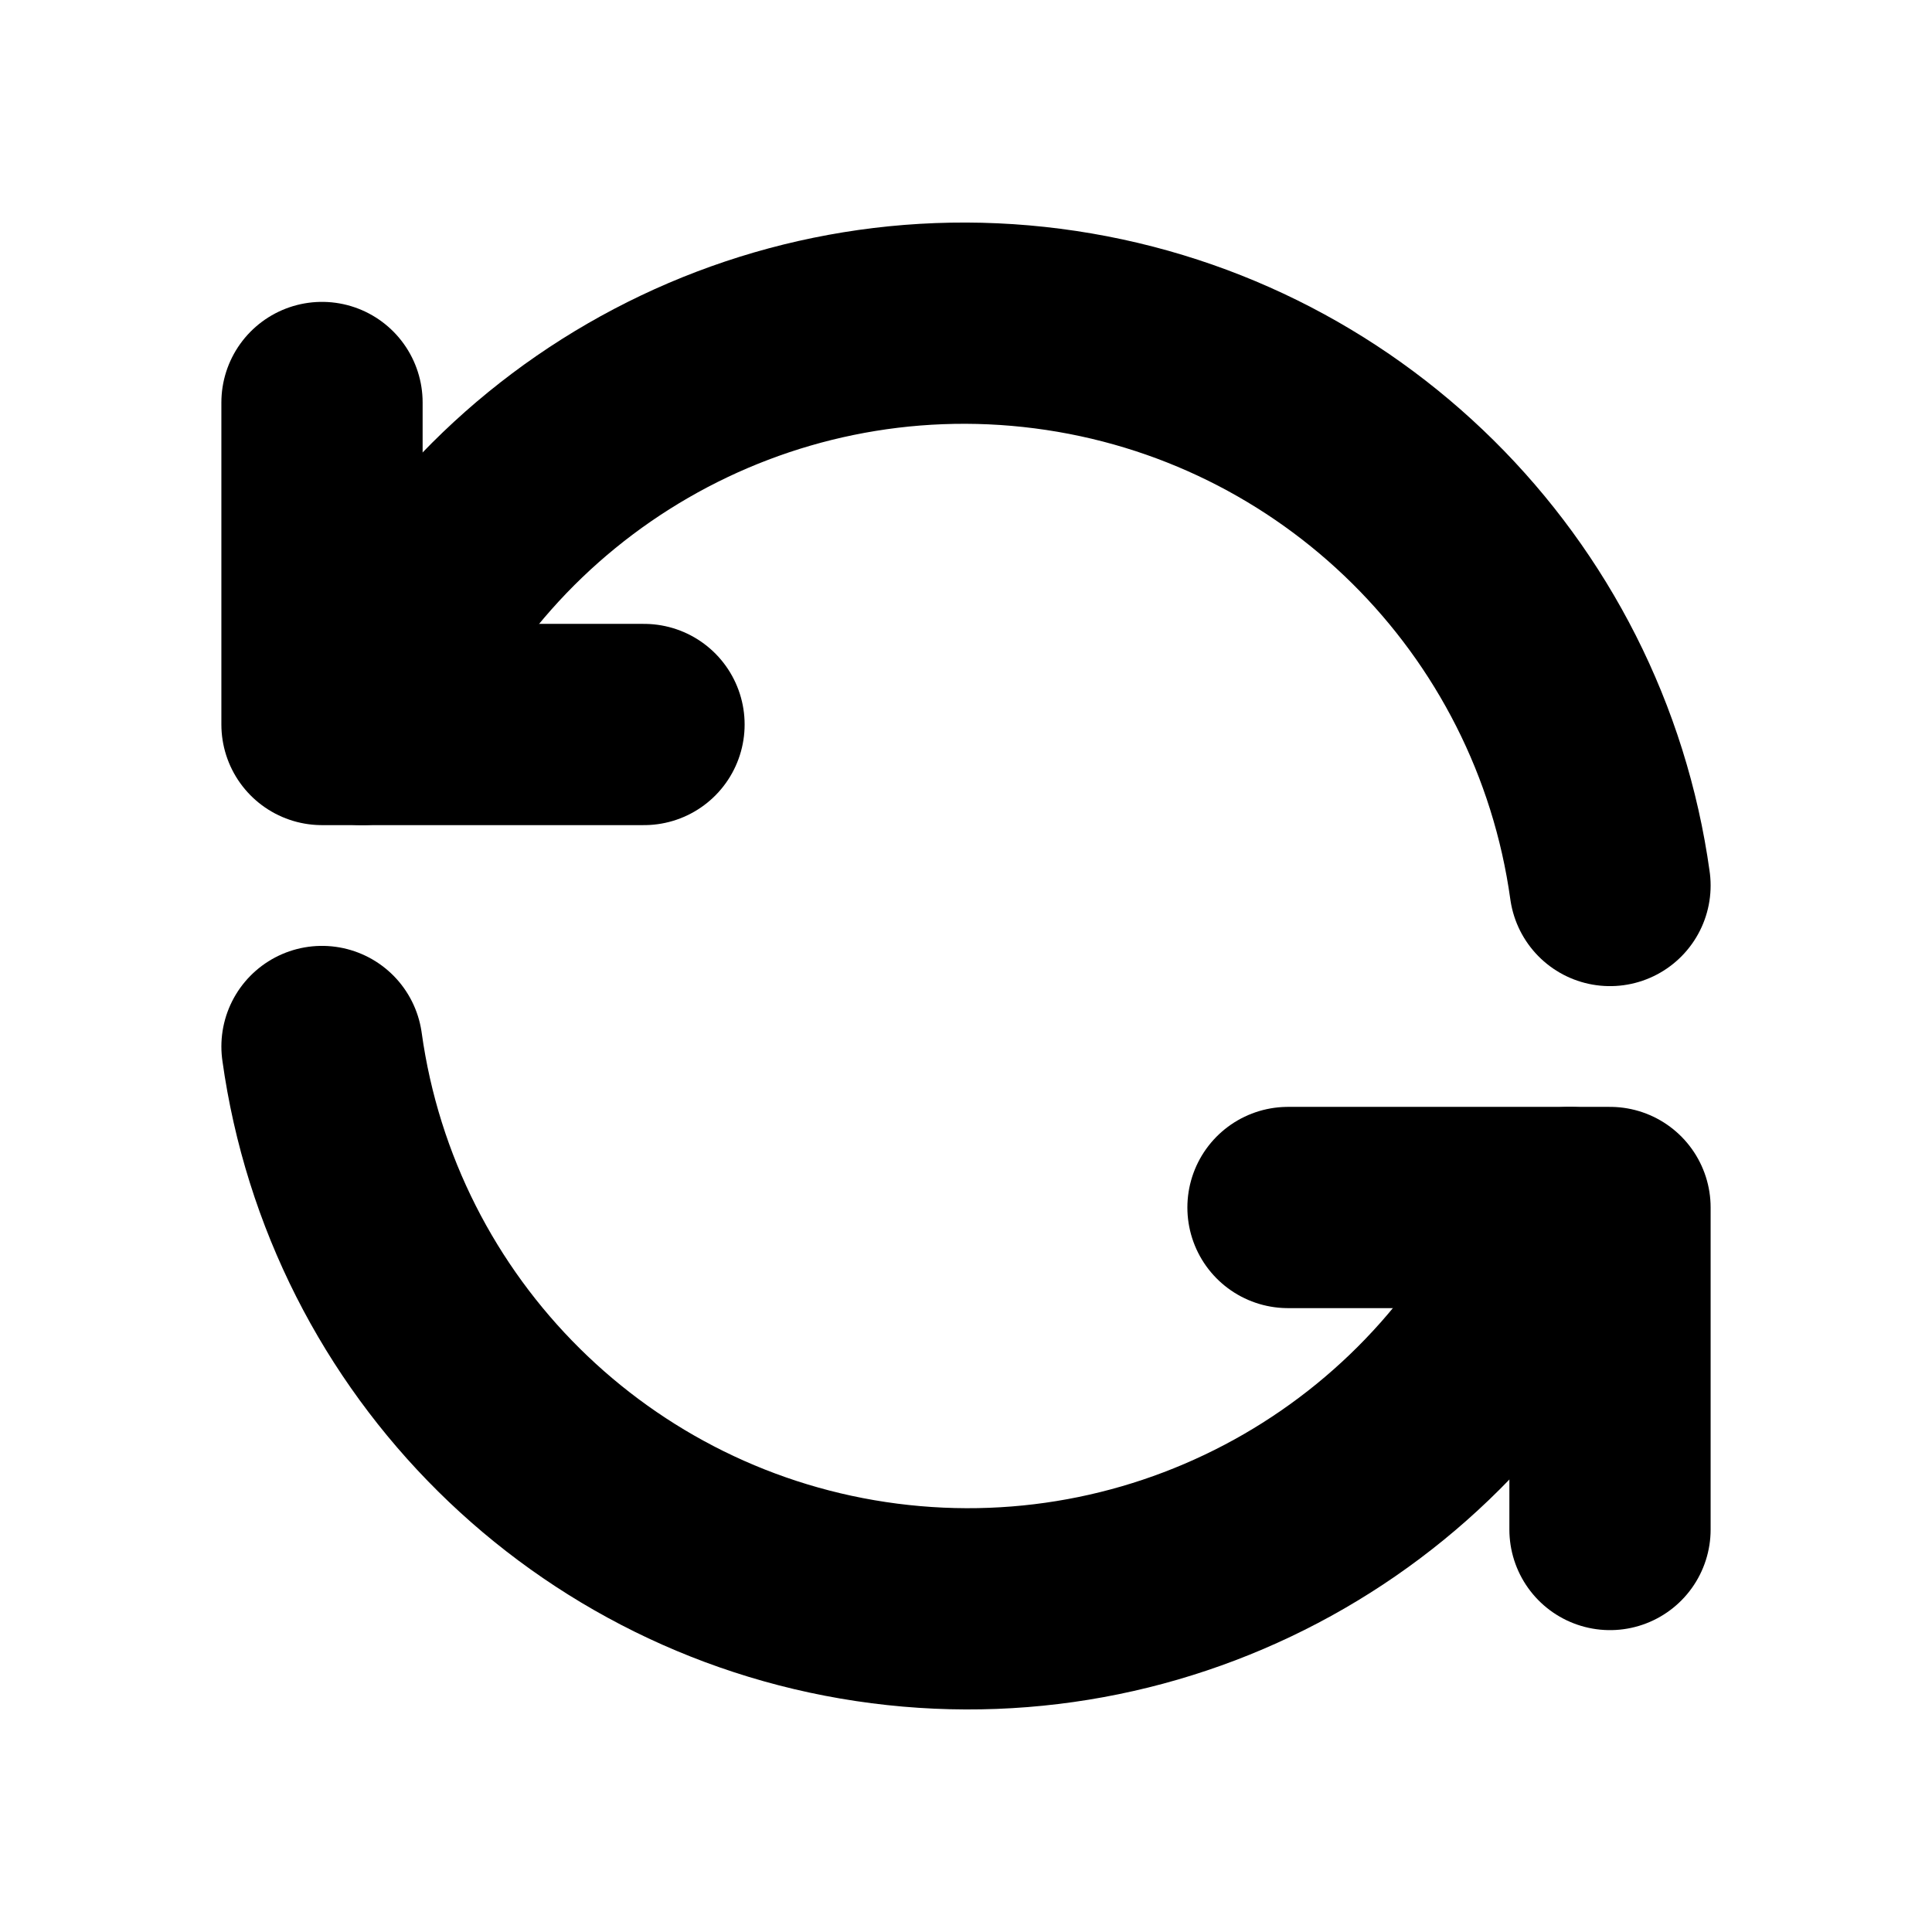
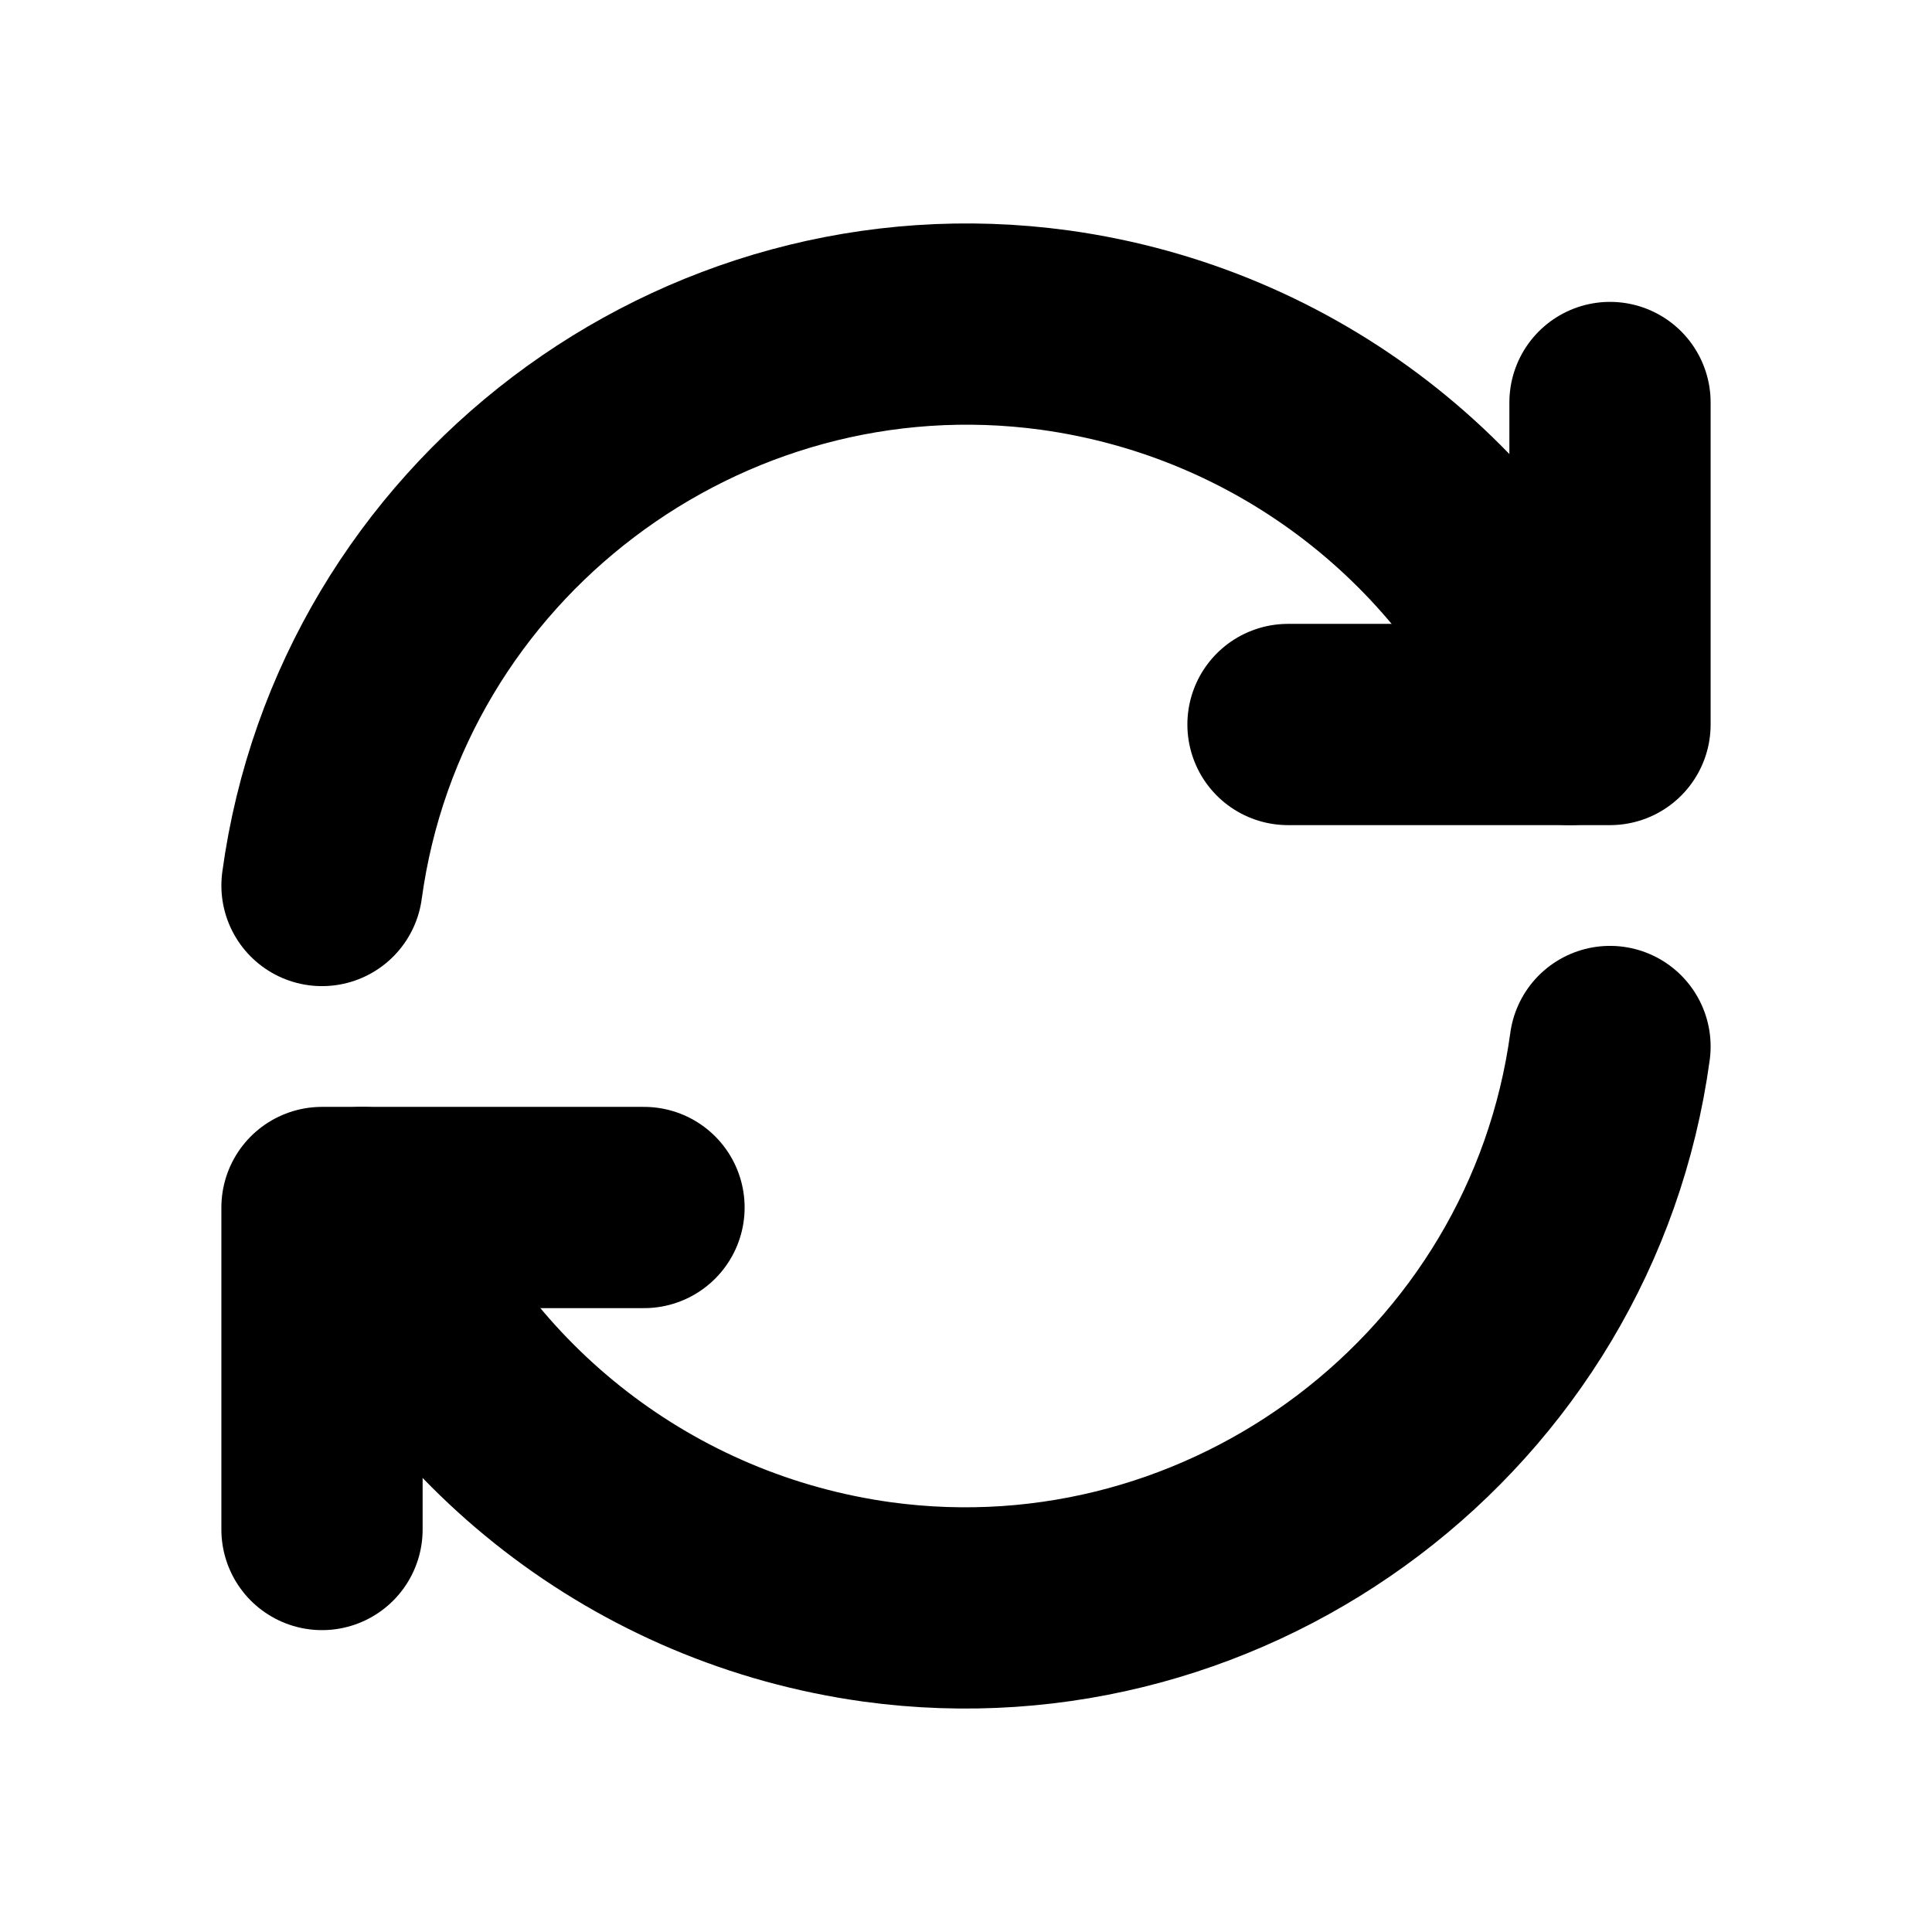
- <svg xmlns="http://www.w3.org/2000/svg" width="24" height="24" viewBox="0 0 24 24" fill="none" stroke="currentColor" stroke-width="2.5" stroke-linecap="round" stroke-linejoin="round" class="devfont devfont-refresh">
-   <path d="M20 11A8.1 8.1 0 0 0 4.5 9" />
-   <path d="M4 5v4h4" />
-   <path d="M4 13a8.1 8.1 0 0 0 15.5 2" />
-   <path d="M20 19v-4h-4" />
+ <svg xmlns="http://www.w3.org/2000/svg" version="1.1" id="Layer_1" x="0px" y="0px" viewBox="0 0 24 24" style="enable-background:new 0 0 24 24;" xml:space="preserve">
+   <style type="text/css">
+ 	.st0{fill:none;stroke:#000000;stroke-width:2.5;stroke-linecap:round;stroke-linejoin:round;}
+ </style>
+   <path class="st0" d="M4,11c0.6-4.4,4.7-7.5,9.1-6.9C16,4.5,18.4,6.4,19.5,9" />
+   <path class="st0" d="M20,5v4h-4" />
+   <path class="st0" d="M20,13c-0.6,4.4-4.7,7.5-9.1,6.9C8,19.5,5.6,17.6,4.5,15" />
+   <path class="st0" d="M4,19v-4h4" />
</svg>
